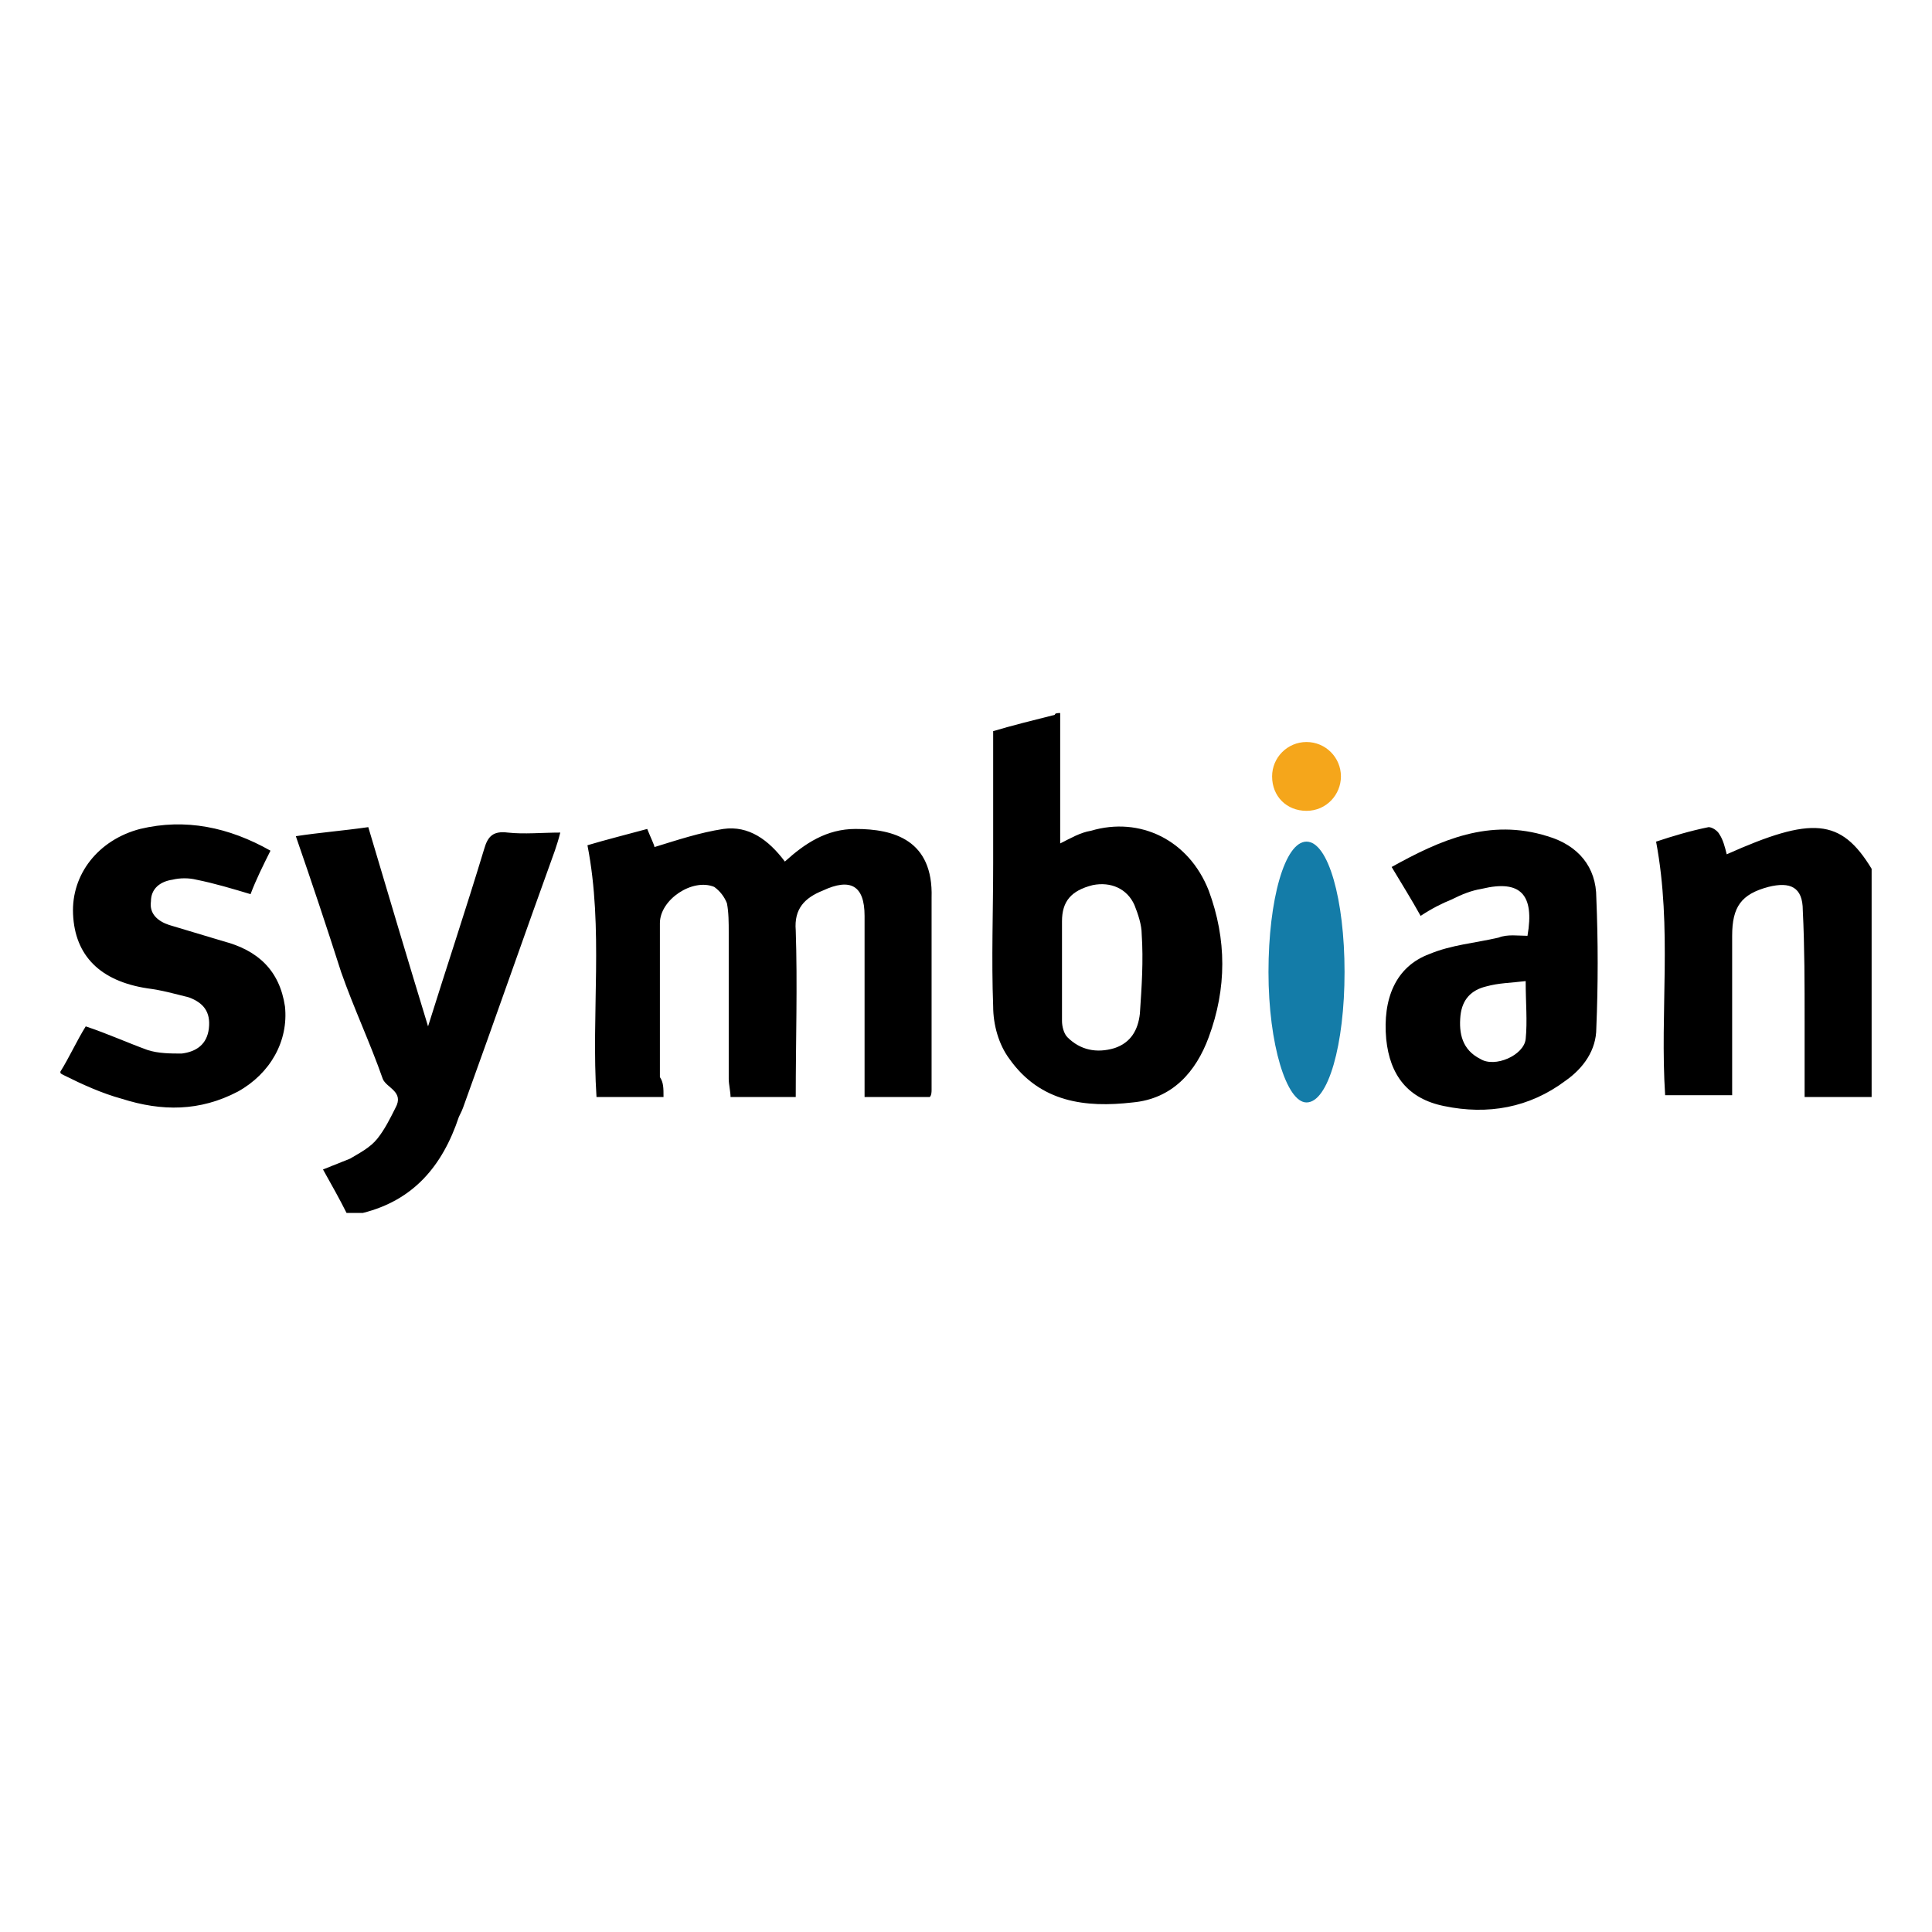
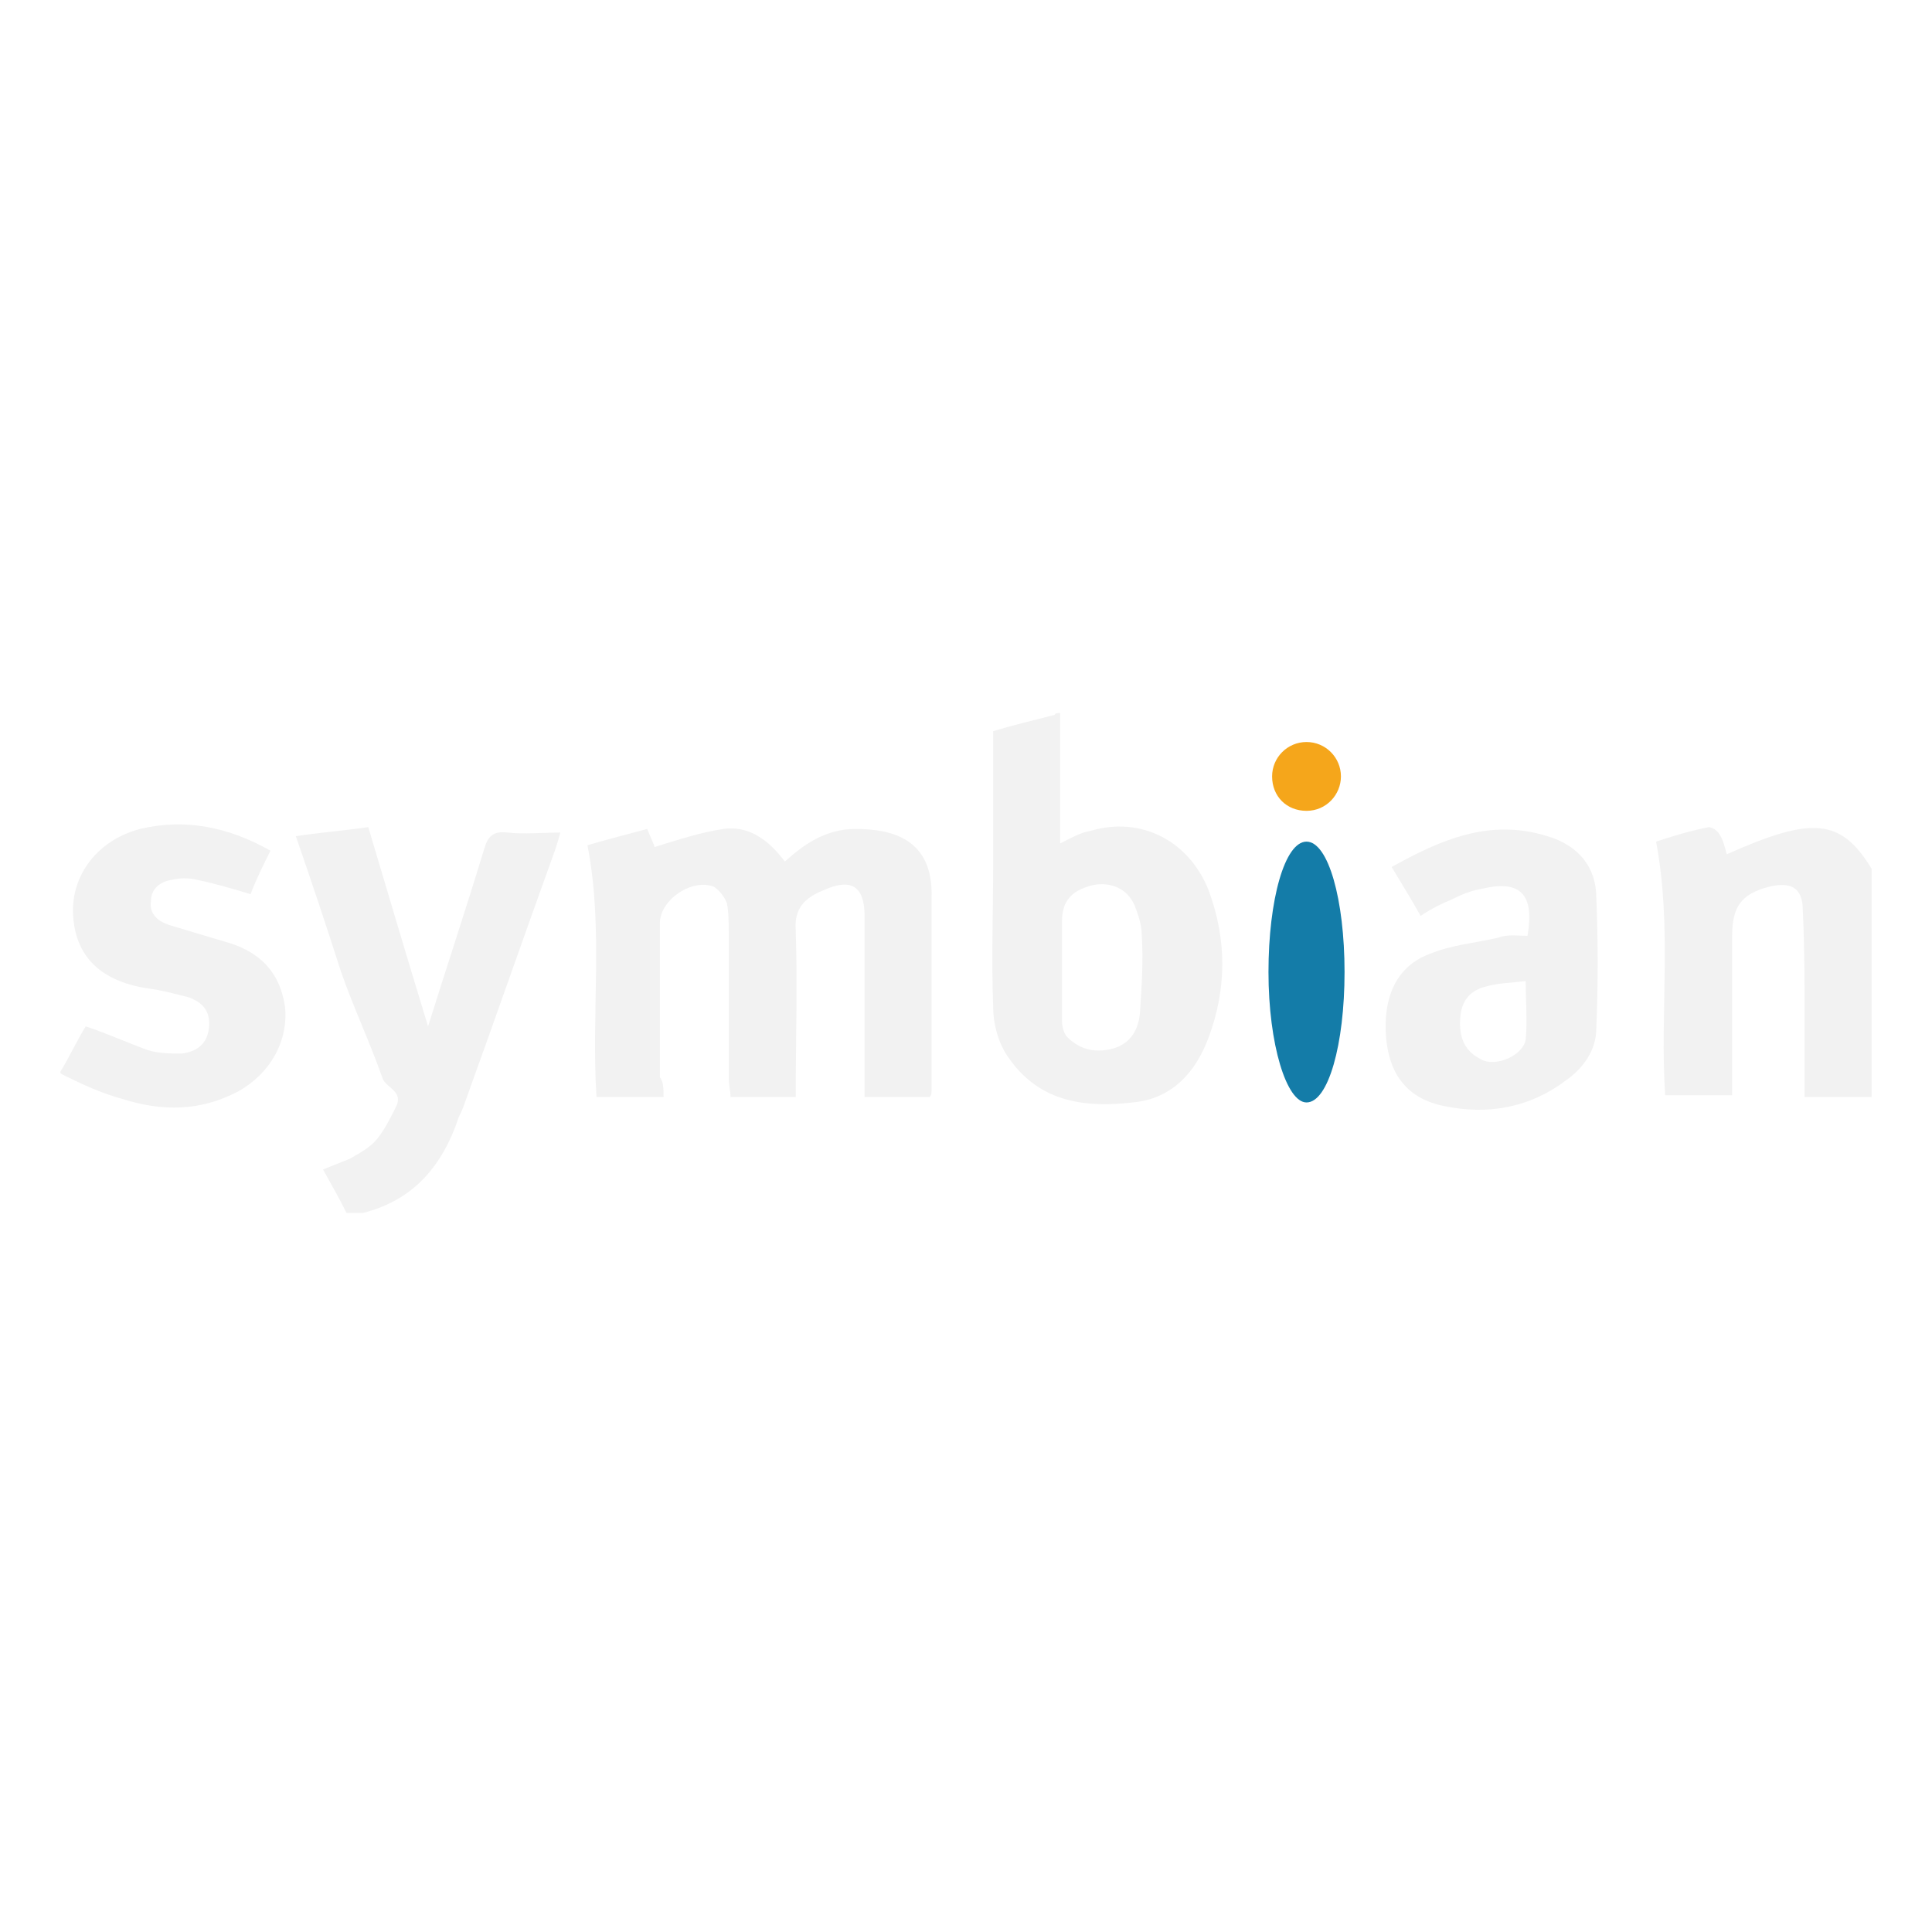
- <svg xmlns="http://www.w3.org/2000/svg" class="icon" style="width: 1em; height: 1em;vertical-align: middle;fill: currentColor;overflow: hidden;" viewBox="0 0 1024 1024" version="1.1" p-id="7846">
-   <path d="M561.92 377.92v69.12c5.76-2.88 10.56-5.76 16.32-6.72 25.92-7.68 51.84 4.8 62.4 31.68 9.6 25.92 9.6 51.84 0 77.76-6.72 18.24-19.2 32.64-40.32 34.56-24.96 2.88-48.96 0-65.28-23.04-5.76-7.68-8.64-18.24-8.64-27.84-0.96-24.96 0-50.88 0-75.84v-70.08c9.6-2.88 21.12-5.76 32.64-8.64 0-0.96 1.92-0.96 2.88-0.96z m0.96 135.36v27.84c0 2.88 0.96 6.72 2.88 8.64 6.72 6.72 15.36 8.64 24.96 5.76 8.64-2.88 12.48-9.6 13.44-18.24 0.96-14.4 1.92-27.84 0.96-42.24 0-4.8-1.92-10.56-3.84-15.36-3.84-8.64-12.48-12.48-22.08-10.56-11.52 2.88-16.32 8.64-16.32 19.2v24.96z" fill="#000000" p-id="7847" />
-   <path d="M183.68 642.88c-3.84-7.68-7.68-14.4-12.48-23.04l14.4-5.76c4.8-2.88 10.56-5.76 14.4-10.56 3.84-4.8 6.72-10.56 9.6-16.32 4.8-8.64-4.8-10.56-6.72-15.36-6.72-19.2-15.36-37.44-22.08-56.64-7.68-24-15.36-47.04-24-72 12.48-1.92 24.96-2.88 38.4-4.8 10.56 35.52 21.12 71.04 31.68 105.6 9.6-30.72 20.16-62.4 29.76-94.08 1.92-6.72 4.8-9.6 12.48-8.64 8.64 0.96 18.24 0 27.84 0-0.96 3.84-1.92 6.72-2.88 9.6-16.32 45.12-31.68 89.28-48 134.4-0.96 2.88-1.92 4.8-2.88 6.72-8.64 25.92-24 44.16-50.88 50.88h-8.64zM992 581.44h-35.52v-40.32c0-19.2 0-39.36-0.96-58.56 0-12.48-6.72-15.36-18.24-12.48-14.4 3.84-19.2 10.56-19.2 25.92v84.48h-35.52c-2.88-44.16 3.84-88.32-4.8-134.4 8.64-2.88 18.24-5.76 27.84-7.68 1.92 0 4.8 1.92 5.76 3.84 1.92 2.88 2.88 6.72 3.84 10.56 45.12-20.16 60.48-19.2 76.8 7.68v120.96zM32 568c4.8-7.68 8.64-16.32 13.44-24 11.52 3.84 22.08 8.64 32.64 12.48 5.76 1.92 12.48 1.92 18.24 1.92 7.68-0.96 13.44-4.8 14.4-13.44 0.96-8.64-2.88-13.44-10.56-16.32-7.68-1.92-14.4-3.84-22.08-4.8-24.96-3.84-38.4-17.28-39.36-39.36-0.96-21.12 13.44-39.36 35.52-45.12 24-5.76 47.04-0.96 69.12 11.52-3.84 7.68-7.68 15.36-10.56 23.04-9.6-2.88-19.2-5.76-28.8-7.68-3.84-0.96-8.64-0.96-12.48 0-6.72 0.96-11.52 4.8-11.52 11.52-0.96 6.72 3.84 10.56 9.6 12.48l28.8 8.64c18.24 4.8 29.76 15.36 32.64 34.56 1.92 18.24-7.68 35.52-24.96 45.12-20.16 10.56-40.32 10.56-61.44 3.84-10.56-2.88-21.12-7.68-30.72-12.48C32 568.96 32 568.96 32 568zM351.68 581.44H316.16c-2.88-44.16 3.84-89.28-4.8-133.44 9.6-2.88 21.12-5.76 31.68-8.64 1.92 4.8 3.84 8.64 3.84 9.6 12.48-3.84 24-7.68 36.48-9.6 13.44-1.92 24 5.76 32.64 17.28 10.56-9.6 22.08-17.28 37.44-17.28 20.16 0 41.28 5.76 40.32 36.48v101.76c0 0.96 0 2.88-0.96 3.84h-34.56v-10.56-85.44c0-16.32-7.68-20.16-22.08-13.44-9.6 3.84-15.36 9.6-14.4 21.12 0.96 28.8 0 58.56 0 88.32H387.2c0-2.88-0.96-6.72-0.96-9.6v-77.76c0-4.8 0-10.56-0.96-15.36a19.36 19.36 0 0 0-6.72-8.64c-11.52-4.8-28.8 6.72-28.8 19.2v81.6c1.92 2.88 1.92 5.76 1.92 10.56z" fill="#000000" p-id="7848" />
-   <path d="M809.6 496c3.84-22.08-3.84-29.76-24-24.96-5.76 0.96-10.56 2.88-16.32 5.76-4.8 1.92-10.56 4.8-16.32 8.64-4.8-8.64-9.6-16.32-15.36-25.92 25.92-14.4 51.84-25.92 82.56-16.32 16.32 4.8 25.92 16.32 25.92 32.64 0.96 23.04 0.96 46.08 0 69.12 0 11.52-6.72 21.12-16.32 27.84-19.2 14.4-41.28 18.24-64.32 13.44-19.2-3.84-28.8-16.32-30.72-35.52-1.92-21.12 4.8-38.4 23.04-45.12 11.52-4.8 24-5.76 36.48-8.64 4.8-1.92 10.56-0.96 15.36-0.96z m-0.96 24c-7.68 0.96-14.4 0.96-21.12 2.88-7.68 1.92-12.48 6.72-13.44 15.36-0.96 9.6 0.96 18.24 10.56 23.04 7.68 4.8 23.04-1.92 24-10.56 0.96-9.6 0-19.2 0-30.72z" fill="#000000" p-id="7849" />
-   <path d="M710.72 411.52c0 9.6-7.68 18.24-18.24 18.24-10.56 0-18.24-7.68-18.24-18.24a18.24 18.24 0 1 1 36.48 0z" fill="#F5A61B" p-id="7850" />
-   <path d="M712.64 515.2c0 38.4-8.64 69.12-20.16 69.12-10.56 0-20.16-30.72-20.16-69.12 0-38.4 8.64-69.12 20.16-69.12s20.16 30.72 20.16 69.12z" fill="#147CA8" p-id="7851" />
+ <svg xmlns="http://www.w3.org/2000/svg" class="icon" style="width: 1em; height: 1em;vertical-align: middle;fill: currentColor;overflow: hidden;" viewBox="0 0 1024 1024" version="1.1" p-id="7846" id="svg12">
+   <defs id="defs16" />
+   <path d="M561.92 377.92v69.12c5.76-2.88 10.56-5.76 16.32-6.72 25.92-7.68 51.84 4.8 62.4 31.68 9.6 25.92 9.6 51.84 0 77.76-6.72 18.24-19.2 32.64-40.32 34.56-24.96 2.88-48.96 0-65.28-23.04-5.76-7.68-8.64-18.24-8.64-27.84-0.96-24.96 0-50.88 0-75.84v-70.08c9.6-2.88 21.12-5.76 32.64-8.64 0-0.96 1.92-0.96 2.88-0.96z m0.96 135.36v27.84c0 2.88 0.96 6.72 2.88 8.64 6.72 6.72 15.36 8.64 24.96 5.76 8.64-2.88 12.48-9.6 13.44-18.24 0.96-14.4 1.92-27.84 0.96-42.24 0-4.8-1.92-10.56-3.84-15.36-3.84-8.64-12.48-12.48-22.08-10.56-11.52 2.88-16.32 8.64-16.32 19.2v24.96z" fill="#000000" p-id="7847" id="path2" style="fill:#f2f2f2" />
+   <path d="M183.68 642.88c-3.84-7.68-7.68-14.4-12.48-23.04l14.4-5.76c4.8-2.88 10.56-5.76 14.4-10.56 3.84-4.8 6.72-10.56 9.6-16.32 4.8-8.64-4.8-10.56-6.72-15.36-6.72-19.2-15.36-37.44-22.08-56.64-7.68-24-15.36-47.04-24-72 12.48-1.92 24.96-2.88 38.4-4.8 10.56 35.52 21.12 71.04 31.68 105.6 9.6-30.72 20.16-62.4 29.76-94.08 1.92-6.72 4.8-9.6 12.48-8.64 8.64 0.96 18.24 0 27.84 0-0.96 3.84-1.92 6.72-2.88 9.6-16.32 45.12-31.68 89.28-48 134.4-0.96 2.88-1.92 4.8-2.88 6.72-8.64 25.92-24 44.16-50.88 50.88h-8.64zM992 581.44h-35.52v-40.32c0-19.2 0-39.36-0.96-58.56 0-12.48-6.72-15.36-18.24-12.48-14.4 3.84-19.2 10.56-19.2 25.92v84.48h-35.52c-2.88-44.16 3.84-88.32-4.8-134.4 8.64-2.88 18.24-5.76 27.84-7.68 1.92 0 4.8 1.92 5.76 3.84 1.92 2.88 2.88 6.72 3.84 10.56 45.12-20.16 60.48-19.2 76.8 7.68v120.96zM32 568c4.8-7.68 8.64-16.32 13.44-24 11.52 3.84 22.08 8.64 32.64 12.48 5.76 1.92 12.48 1.92 18.24 1.92 7.68-0.96 13.44-4.8 14.4-13.44 0.96-8.64-2.88-13.44-10.56-16.32-7.68-1.92-14.4-3.84-22.08-4.8-24.96-3.84-38.4-17.28-39.36-39.36-0.96-21.12 13.44-39.36 35.52-45.12 24-5.76 47.04-0.96 69.12 11.52-3.84 7.68-7.68 15.36-10.56 23.04-9.6-2.88-19.2-5.76-28.8-7.68-3.84-0.96-8.64-0.96-12.48 0-6.72 0.96-11.52 4.8-11.52 11.52-0.96 6.72 3.84 10.56 9.6 12.48l28.8 8.64c18.24 4.8 29.76 15.36 32.64 34.56 1.92 18.24-7.68 35.52-24.96 45.12-20.16 10.56-40.32 10.56-61.44 3.84-10.56-2.88-21.12-7.68-30.72-12.48C32 568.96 32 568.96 32 568zM351.68 581.44H316.16c-2.88-44.16 3.84-89.28-4.8-133.44 9.6-2.88 21.12-5.76 31.68-8.64 1.92 4.8 3.84 8.64 3.84 9.6 12.48-3.84 24-7.68 36.48-9.6 13.44-1.92 24 5.76 32.64 17.28 10.56-9.6 22.08-17.28 37.44-17.28 20.16 0 41.28 5.76 40.32 36.48v101.76c0 0.96 0 2.88-0.96 3.84h-34.56v-10.56-85.44c0-16.32-7.68-20.16-22.08-13.44-9.6 3.84-15.36 9.6-14.4 21.12 0.96 28.8 0 58.56 0 88.32H387.2c0-2.88-0.96-6.72-0.96-9.6v-77.76c0-4.8 0-10.56-0.96-15.36a19.36 19.36 0 0 0-6.72-8.64c-11.52-4.8-28.8 6.72-28.8 19.2v81.6c1.92 2.88 1.92 5.76 1.92 10.56z" fill="#000000" p-id="7848" id="path4" style="fill:#f2f2f2" />
+   <path d="M809.6 496c3.84-22.08-3.84-29.76-24-24.96-5.76 0.96-10.56 2.88-16.32 5.76-4.8 1.92-10.56 4.8-16.32 8.64-4.8-8.64-9.6-16.32-15.36-25.92 25.92-14.4 51.84-25.92 82.56-16.32 16.32 4.8 25.92 16.32 25.92 32.64 0.96 23.04 0.96 46.08 0 69.12 0 11.52-6.72 21.12-16.32 27.84-19.2 14.4-41.28 18.24-64.32 13.44-19.2-3.84-28.8-16.32-30.72-35.52-1.92-21.12 4.8-38.4 23.04-45.12 11.52-4.8 24-5.76 36.48-8.64 4.8-1.92 10.56-0.96 15.36-0.96z m-0.96 24c-7.68 0.96-14.4 0.96-21.12 2.88-7.68 1.92-12.48 6.72-13.44 15.36-0.96 9.6 0.96 18.24 10.56 23.04 7.68 4.8 23.04-1.92 24-10.56 0.96-9.6 0-19.2 0-30.72z" fill="#000000" p-id="7849" id="path6" style="fill:#f2f2f2" />
+   <path d="M710.72 411.52c0 9.6-7.68 18.24-18.24 18.24-10.56 0-18.24-7.68-18.24-18.24a18.24 18.24 0 1 1 36.48 0z" fill="#F5A61B" p-id="7850" id="path8" />
+   <path d="M712.64 515.2c0 38.4-8.64 69.12-20.16 69.12-10.56 0-20.16-30.72-20.16-69.12 0-38.4 8.64-69.12 20.16-69.12s20.16 30.72 20.16 69.12z" fill="#147CA8" p-id="7851" id="path10" />
</svg>
